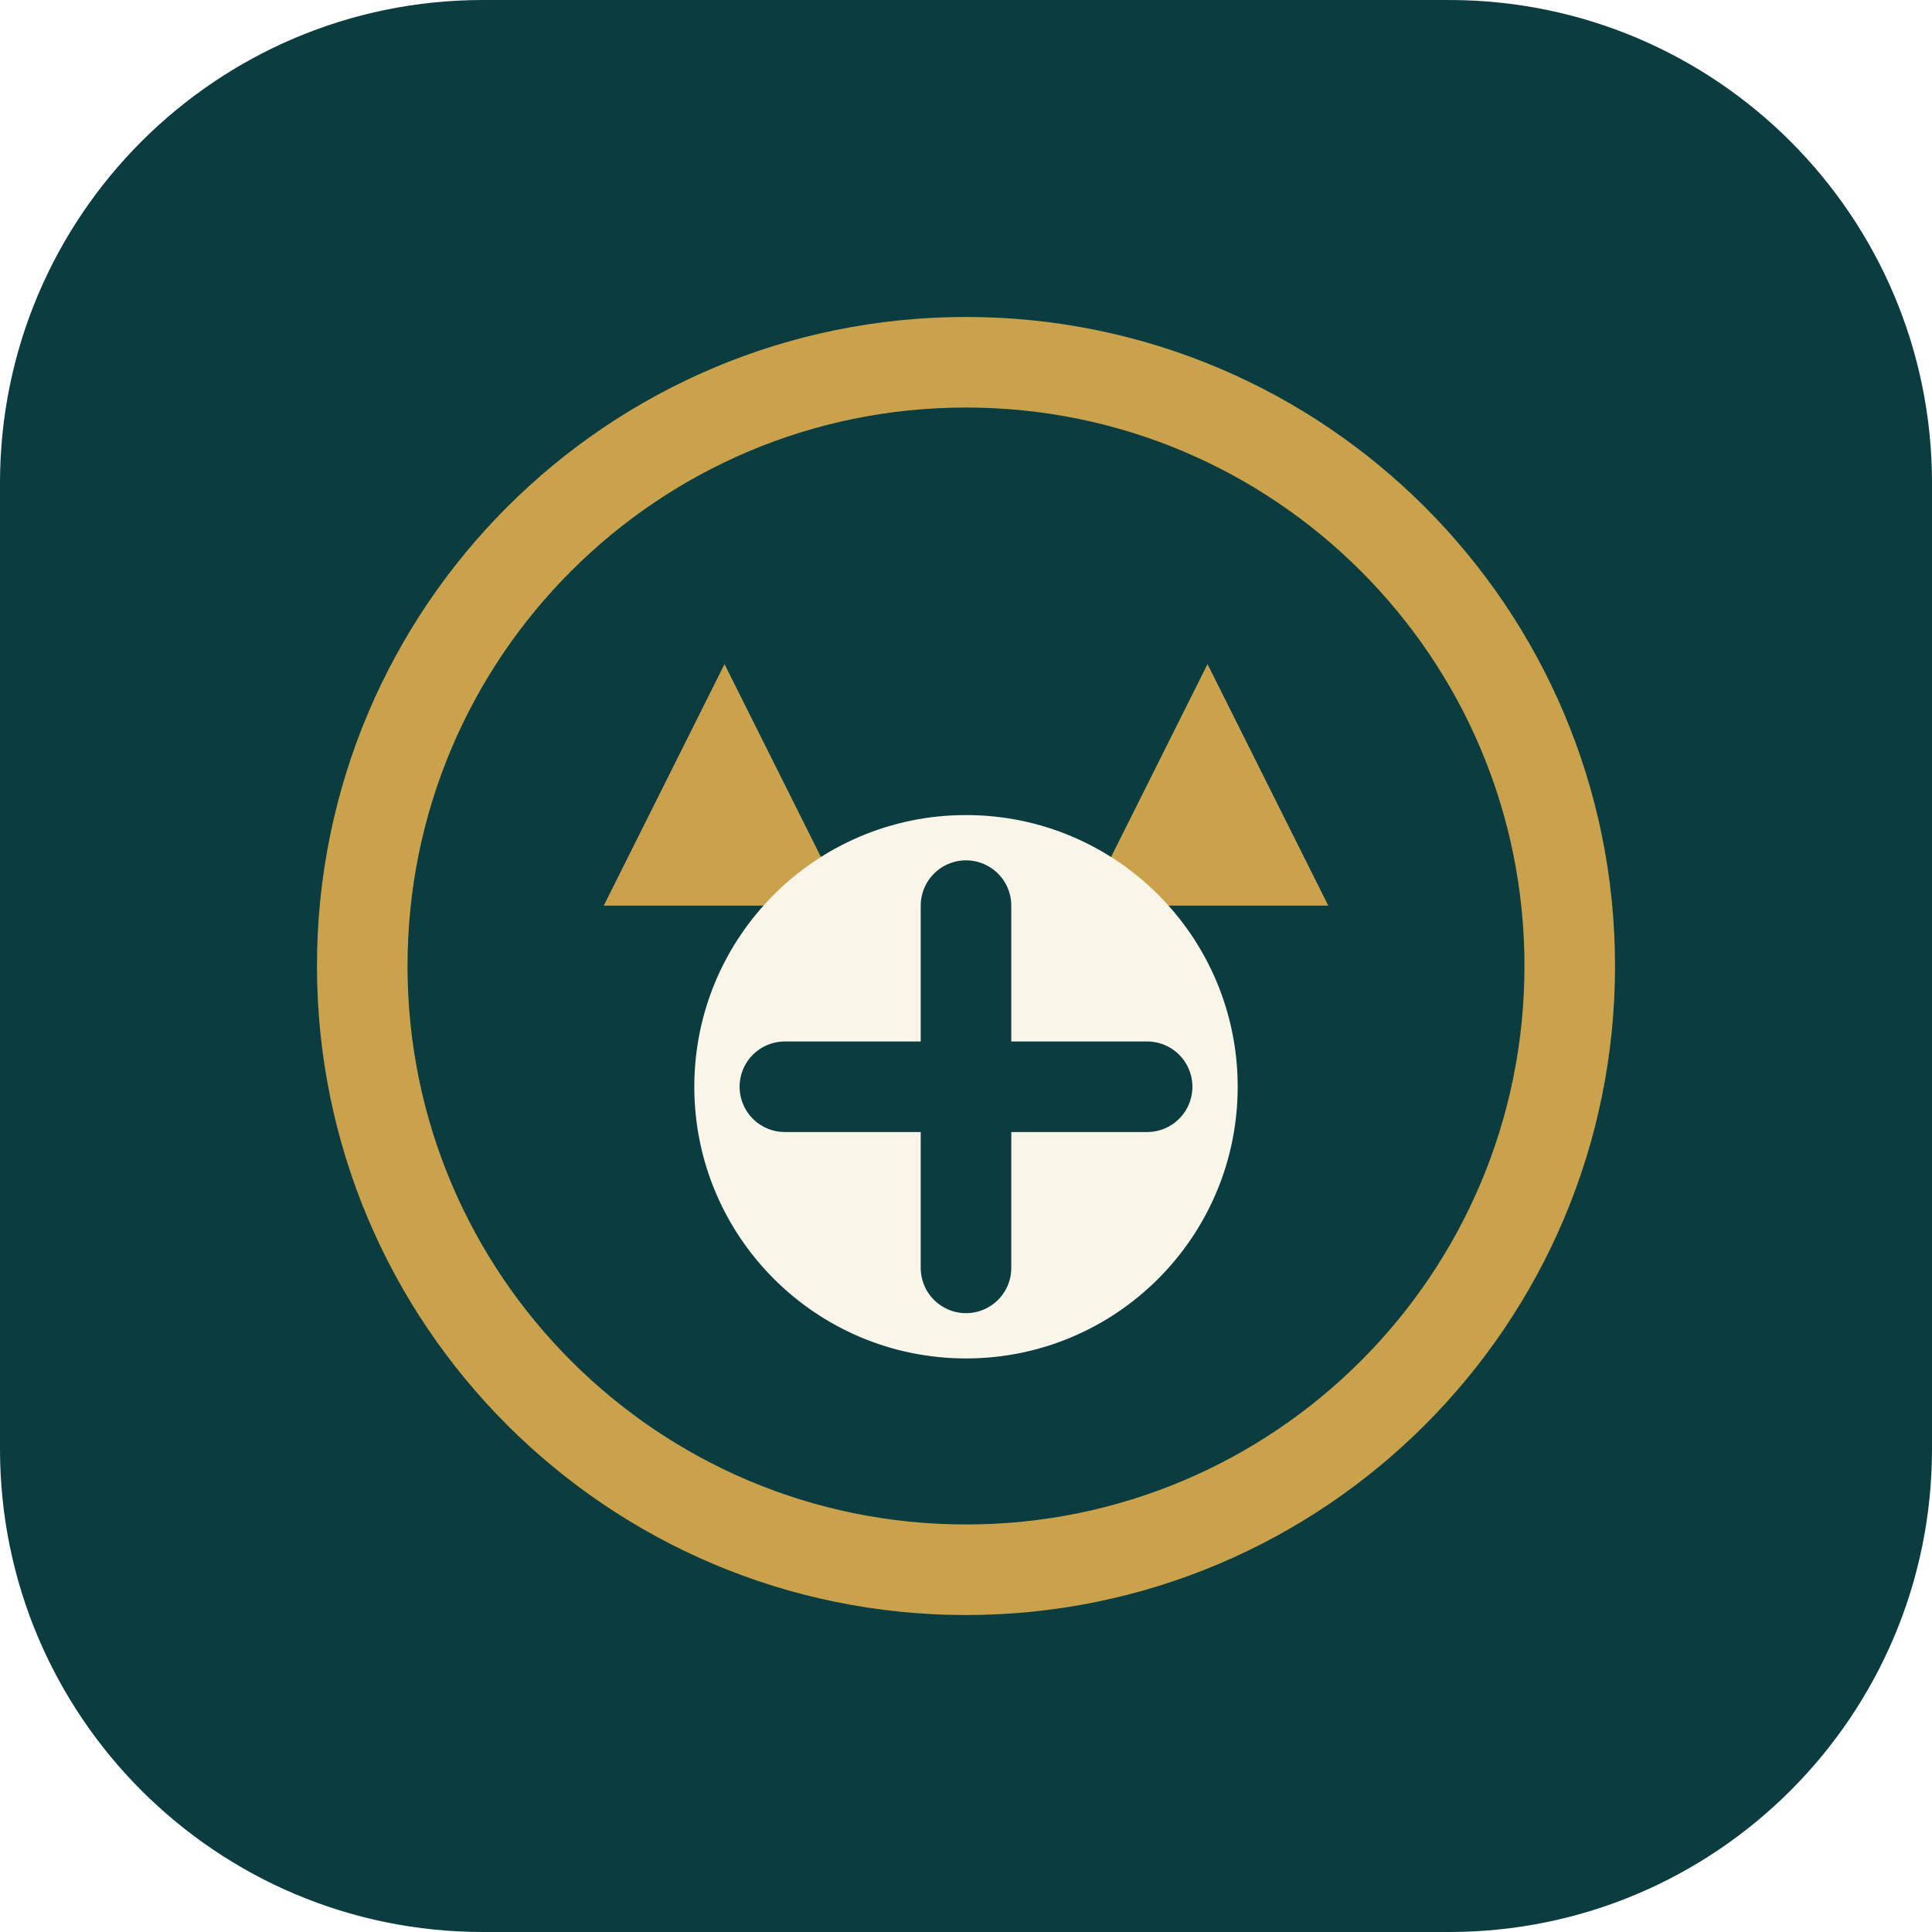
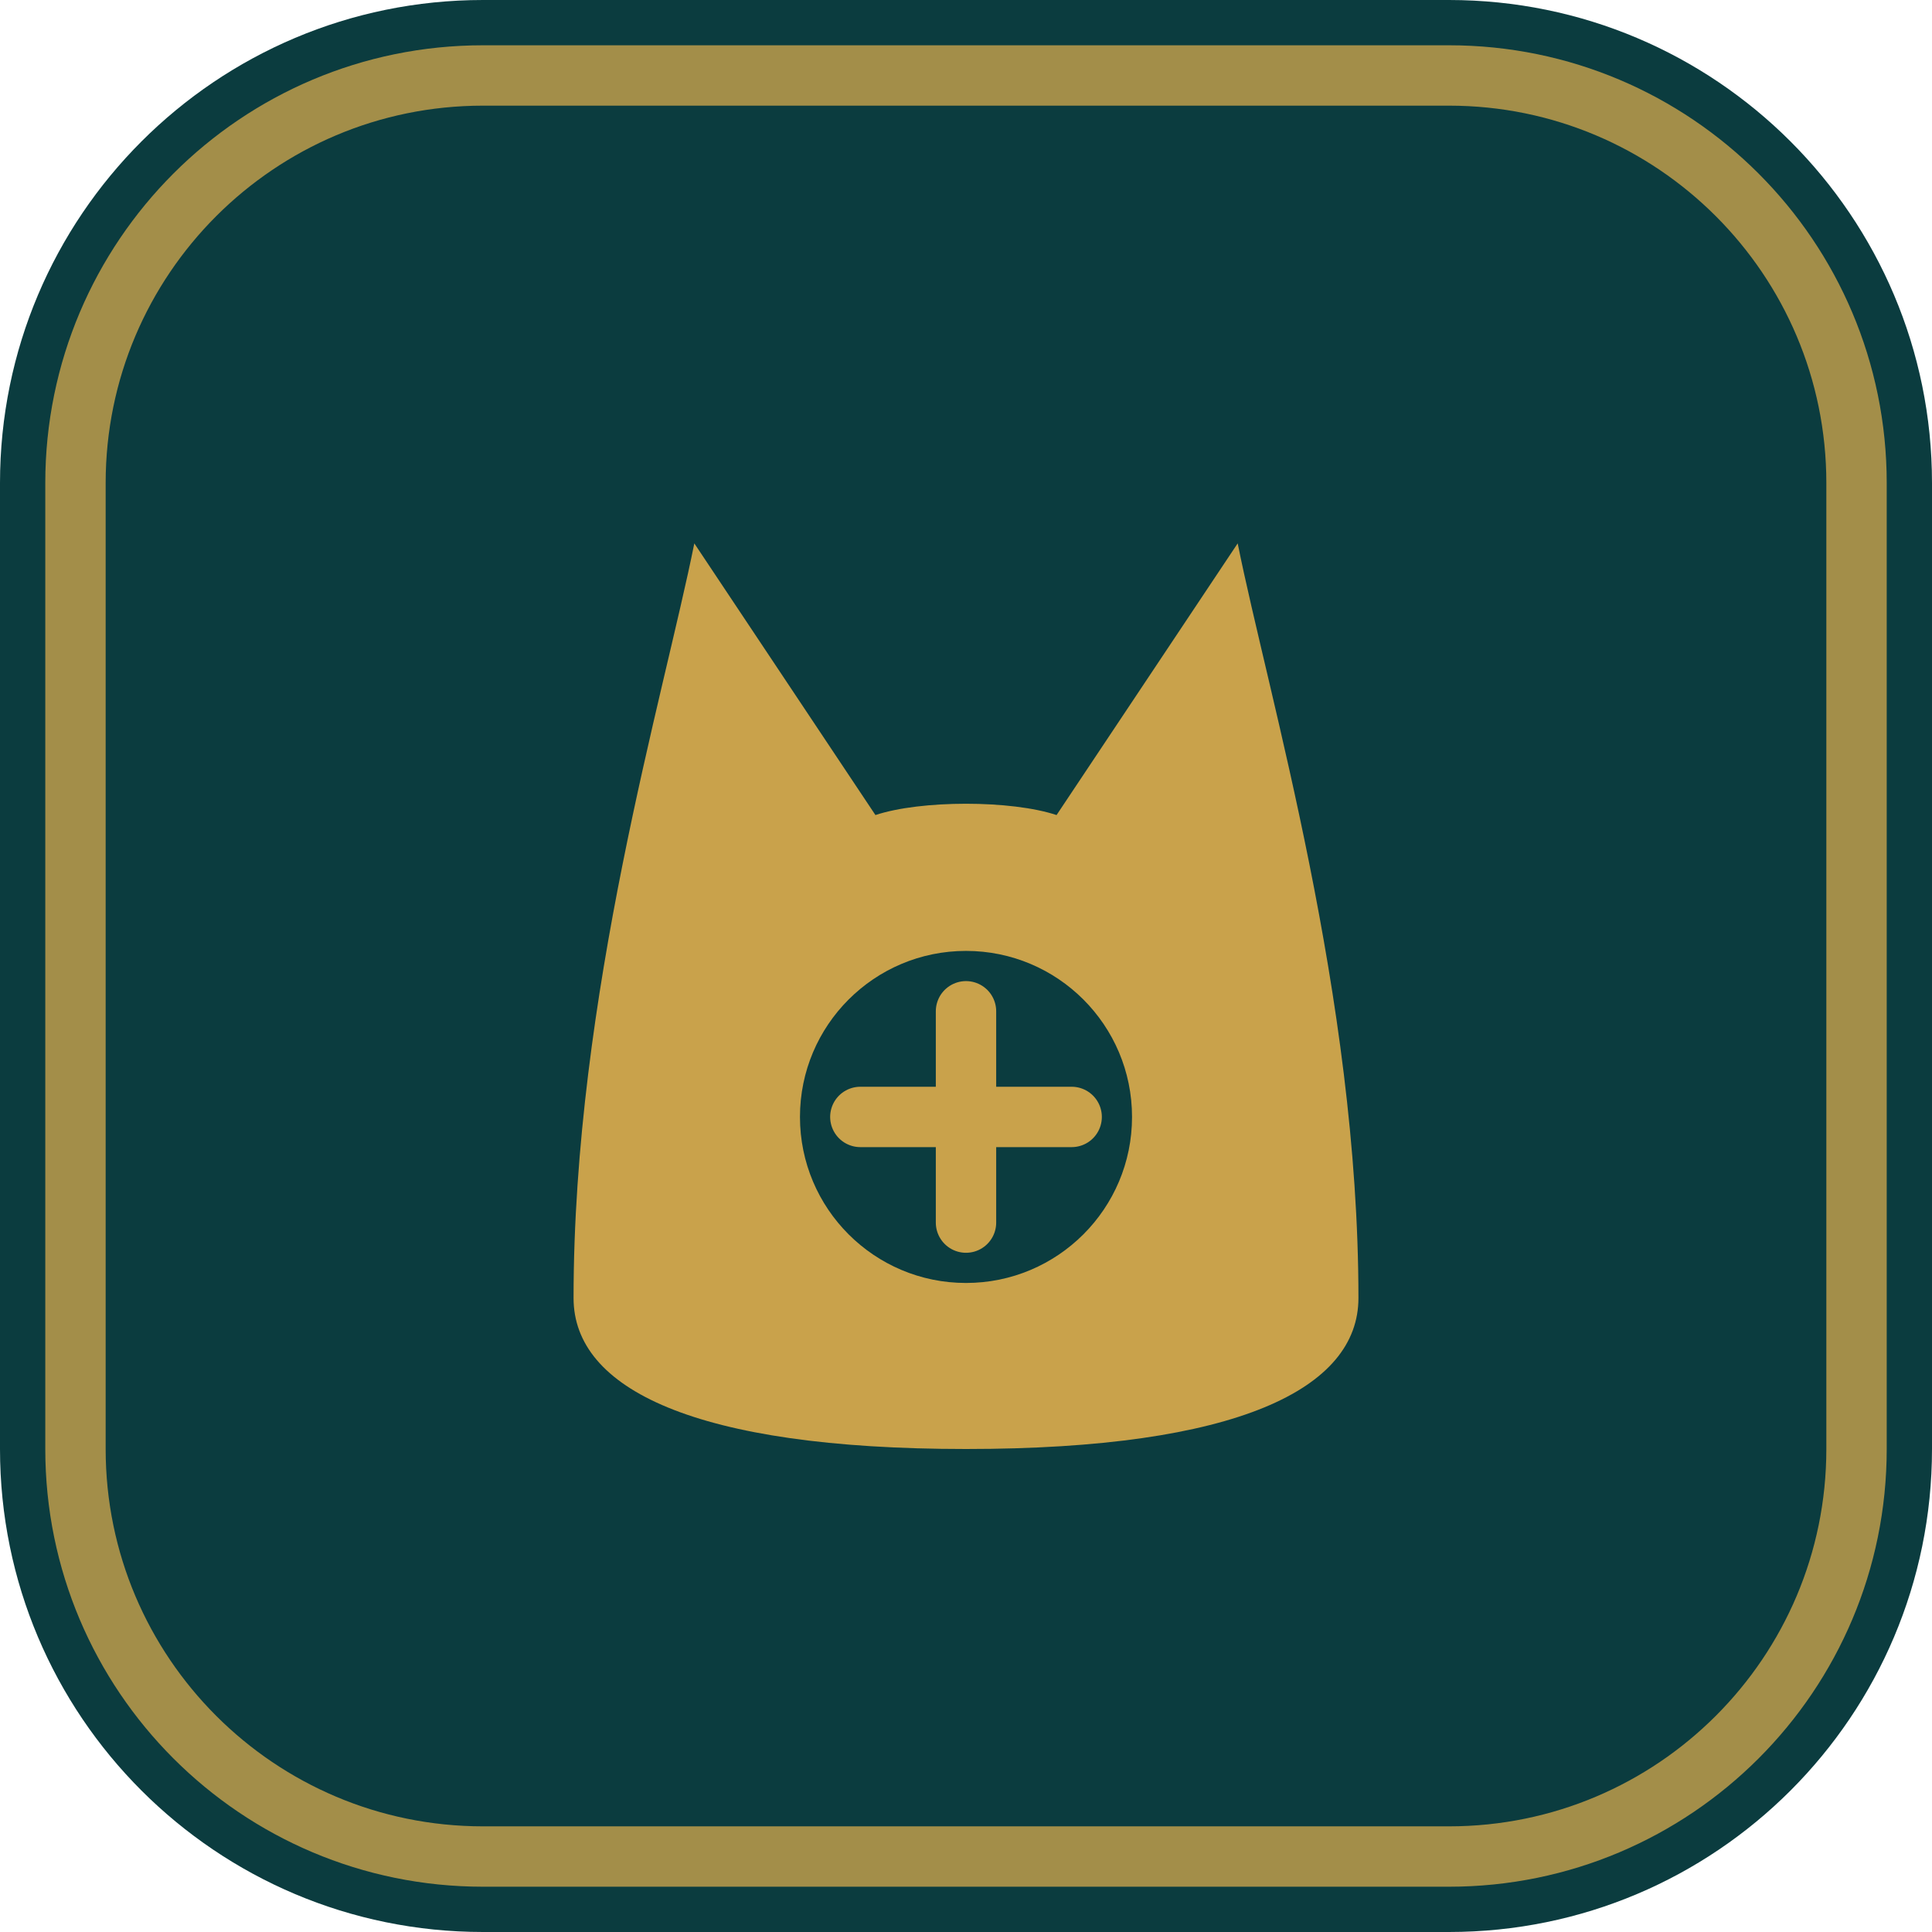
- <svg xmlns="http://www.w3.org/2000/svg" width="32" height="32" viewBox="0 0 32 32" fill="none">
-   <rect width="32" height="32" rx="8" fill="#0B3C3F" />
-   <circle cx="16" cy="16" r="10" stroke="#C9A24B" stroke-width="1.5" />
-   <path d="M12 11L14 15H10L12 11Z" fill="#C9A24B" />
-   <path d="M20 11L22 15H18L20 11Z" fill="#C9A24B" />
-   <circle cx="16" cy="18" r="4.5" fill="#FAF5E9" />
-   <path d="M16 15V21M13 18H19" stroke="#0B3C3F" stroke-width="1.5" stroke-linecap="round" />
+ <svg xmlns="http://www.w3.org/2000/svg" width="64" height="64" viewBox="0 0 64 64" fill="none">
+   <rect width="64" height="64" rx="16" fill="#0B3C3F" />
+   <rect x="2.5" y="2.5" width="59" height="59" rx="13.5" stroke="#C9A24B" stroke-width="2" stroke-opacity="0.8" />
+   <path d="M19 43C19 33 22 23 23 18L29 27C30.5 26.5 33.5 26.5 35 27L41 18C42 23 45 33 45 43C45 46 41 48 32 48C23 48 19 46 19 43Z" fill="#C9A24B" />
+   <circle cx="32" cy="37" r="5.5" fill="#0B3C3F" />
+   <path d="M32 33.5V40.5M28.5 37H35.5" stroke="#C9A24B" stroke-width="2" stroke-linecap="round" />
</svg>
